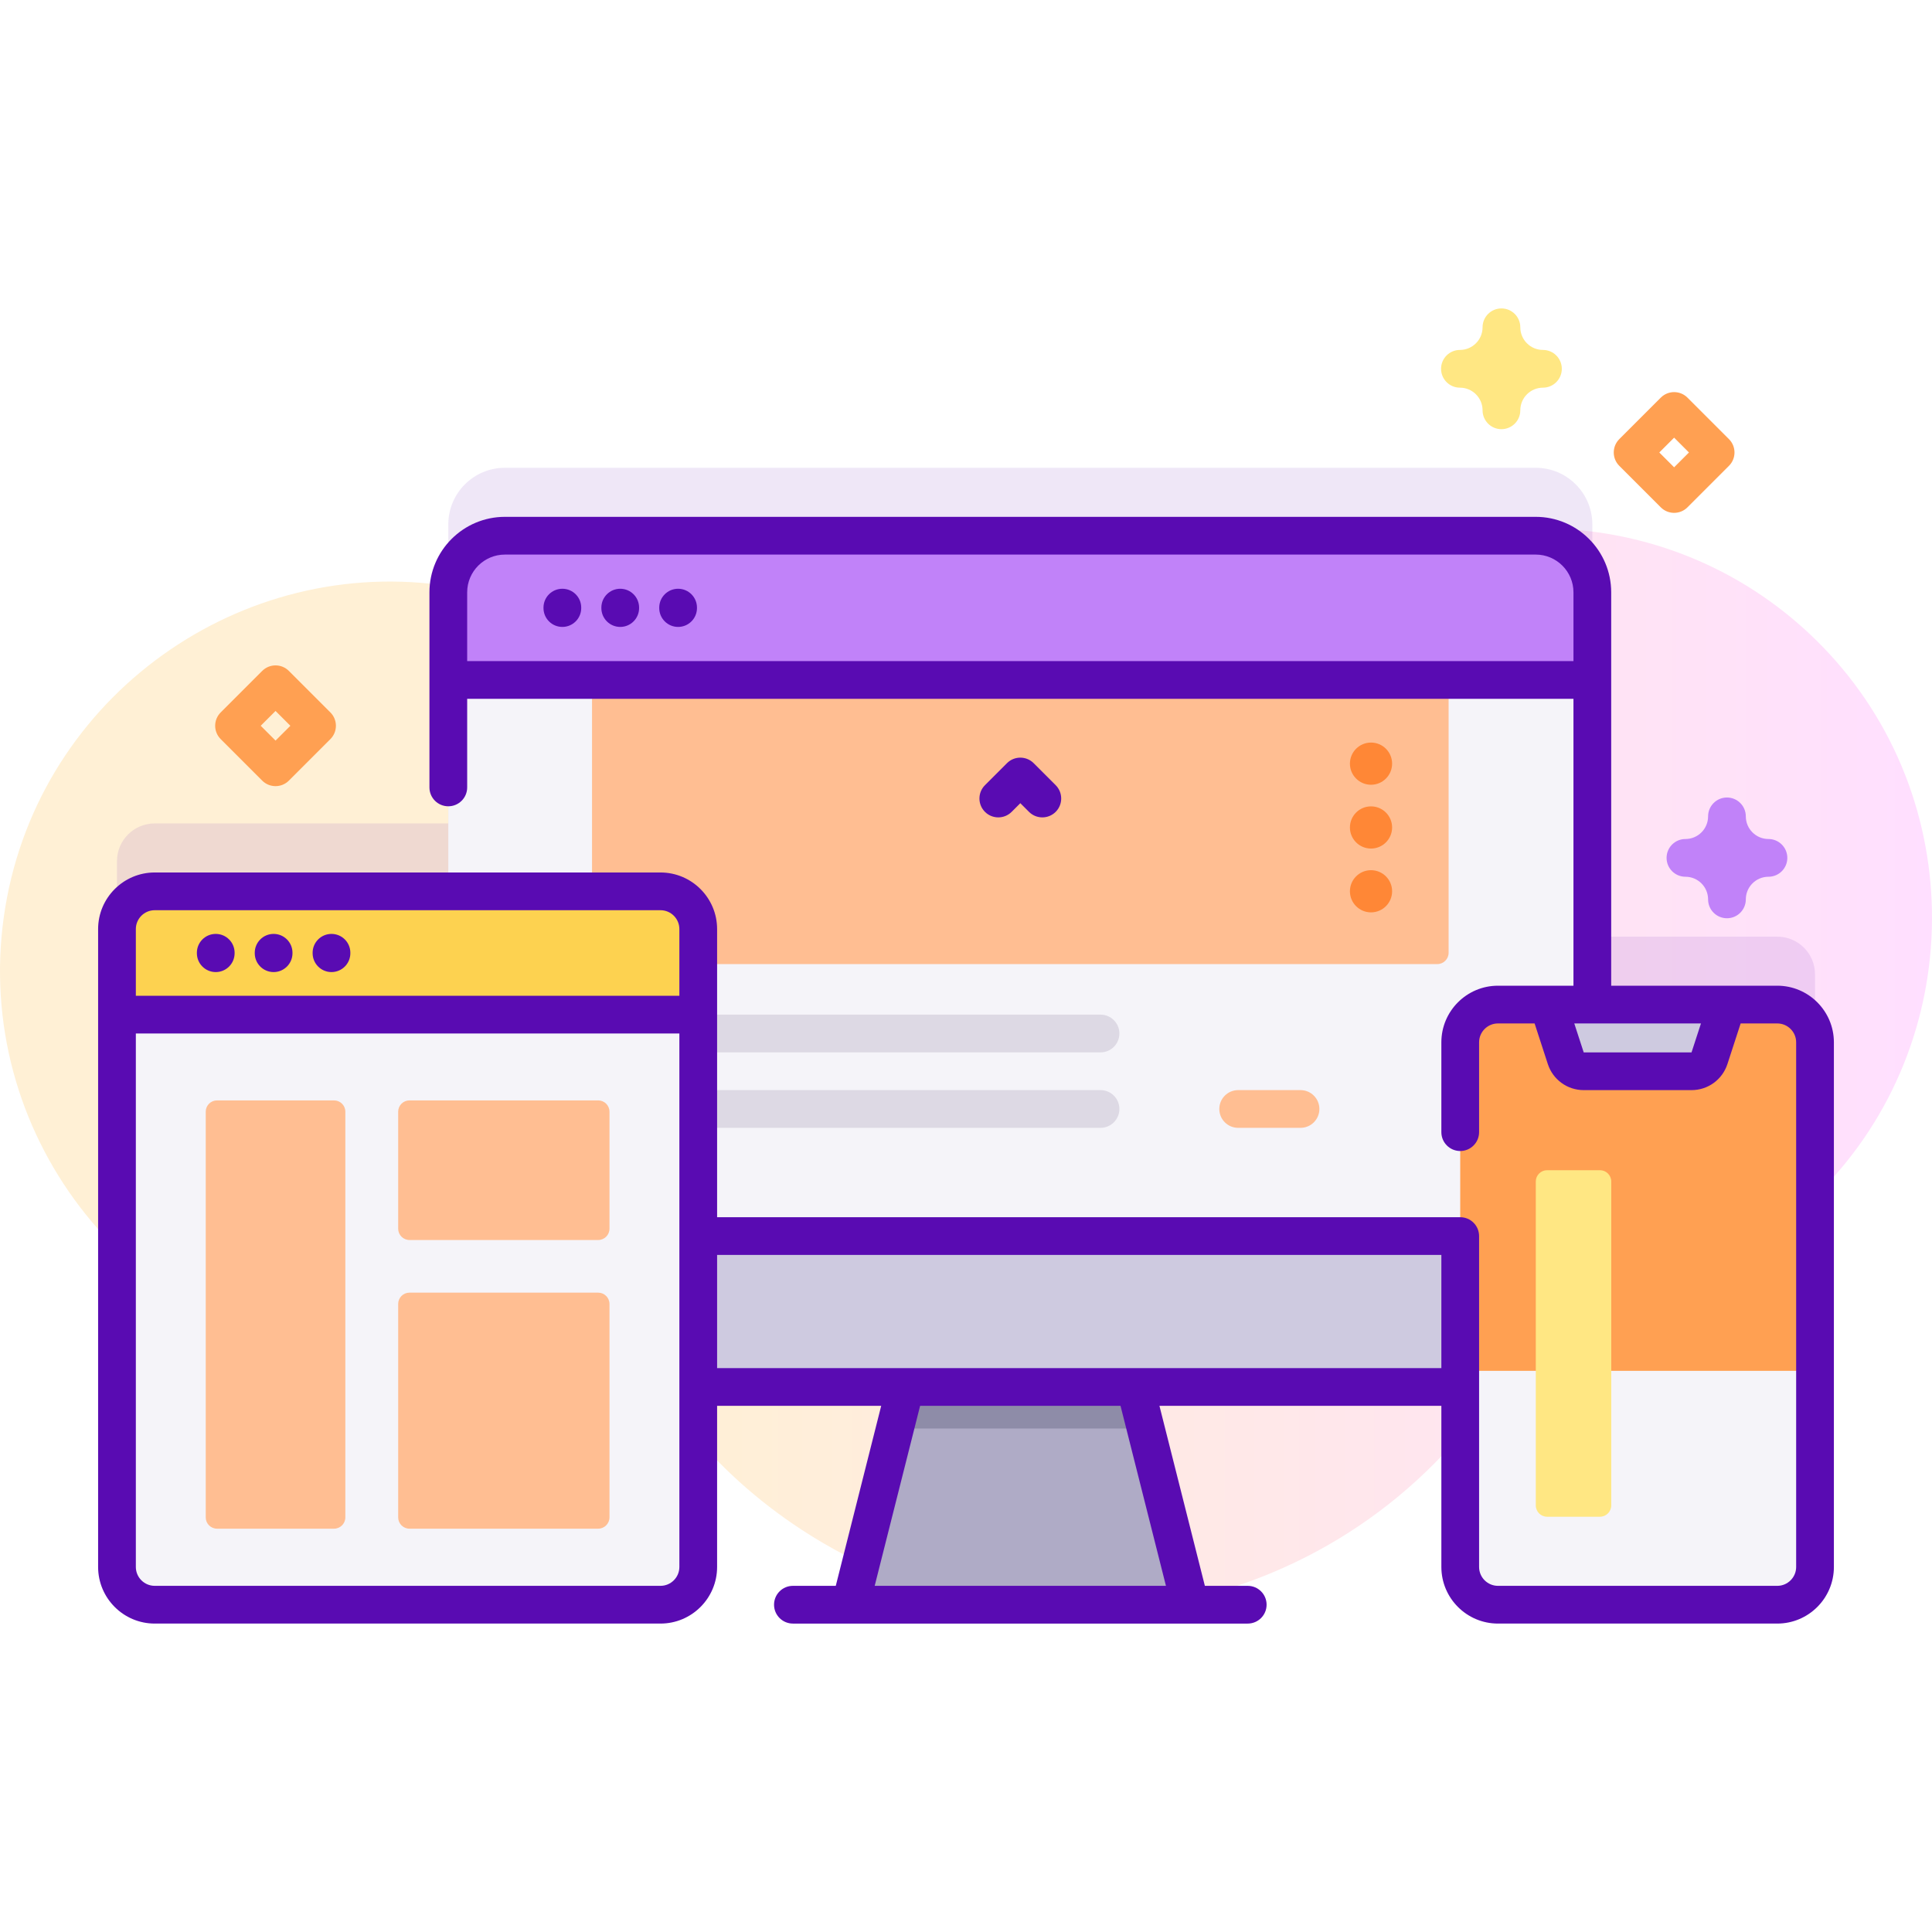
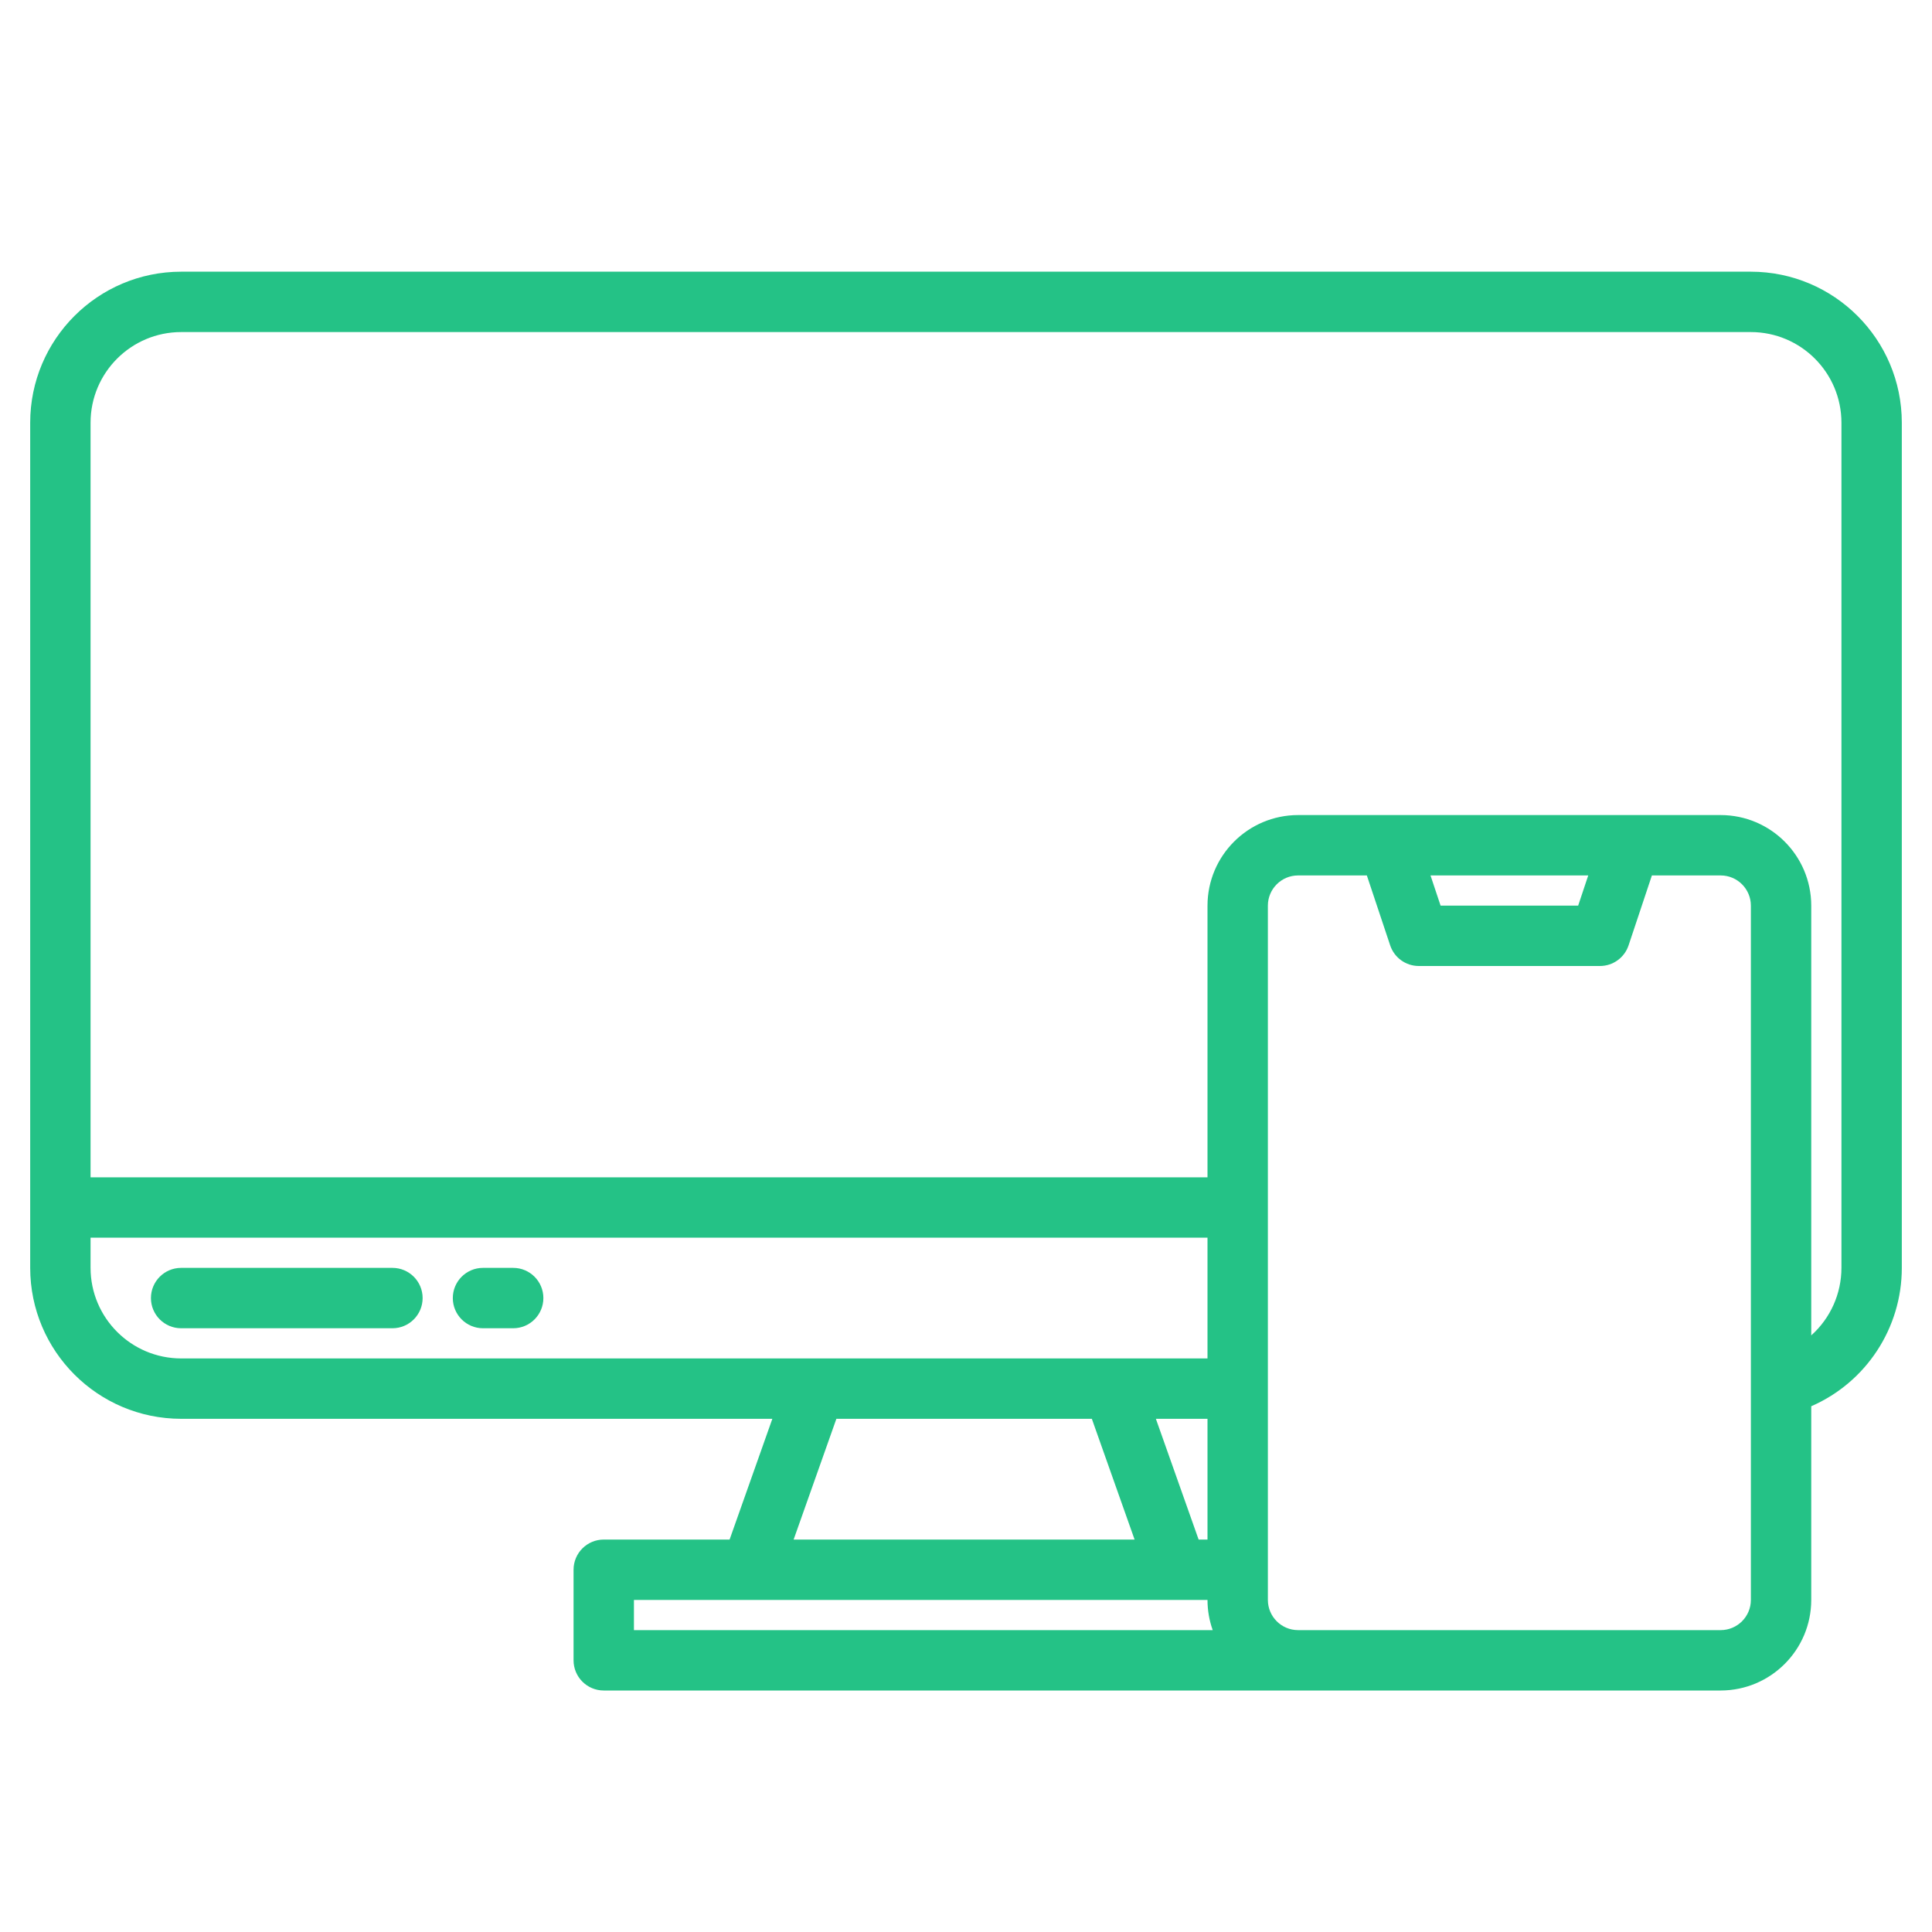
- <svg xmlns="http://www.w3.org/2000/svg" id="Capa_1" enable-background="new 0 0 512 512" height="512" viewBox="0 0 512 512" width="512">
-   <linearGradient id="SVGID_1_" gradientUnits="userSpaceOnUse" x1="175.918" x2="833.668" y1="283.616" y2="283.616">
-     <stop offset=".001" stop-color="#fff0d5" />
-     <stop offset=".511" stop-color="#ffdfff" />
-     <stop offset="1" stop-color="#d9ceff" />
-   </linearGradient>
-   <path d="m482.969 171.337c-34.945-35.948-89.48-40.907-129.831-14.878-11.48 7.405-25.381 9.888-38.717 6.927-31.565-7.009-64.584-2.222-92.707 13.042-18.907 10.261-41.936 8.477-59.579-3.83-11.712-8.169-25.312-14.023-40.257-16.777-55.438-10.217-109.337 26.553-119.994 81.907-10.899 56.609 26.628 111.012 83.196 121.089 13.821 2.462 27.488 2.047 40.388-.816 20.936-4.646 42.81 3.122 56.321 19.776 8.528 10.512 18.812 19.894 30.757 27.689 61.731 40.28 144.427 22.89 184.707-38.84.043-.065.085-.131.128-.196 7.377-11.349 18.851-19.44 32.12-22.119 19.353-3.907 37.801-13.404 52.756-28.495 39.373-39.732 39.701-104.371.712-144.479z" fill="url(#SVGID_1_)" />
-   <path d="m481 329.616v-71.391c0-5.524-4.478-10.003-10.003-10.003h-49.013v-109.25c0-8.286-6.718-15.004-15.004-15.004h-273.17c-8.286 0-15.004 6.717-15.004 15.004v79.242h-77.803c-5.524 0-10.003 4.478-10.003 10.003v101.399z" fill="#590bb2" opacity=".1" />
-   <path d="m315.41 425.264h-90.03l11.79-46.7 6.22-24.65h54.01l6.22 24.65z" fill="#afabc6" />
-   <path d="m303.62 378.564h-66.45l6.22-24.65h54.01z" fill="#8e8ca8" />
-   <path d="m406.981 367.564h-273.17c-8.286 0-15.004-6.717-15.004-15.004v-195.588c0-8.286 6.717-15.004 15.004-15.004h273.17c8.286 0 15.004 6.717 15.004 15.004v195.588c0 8.286-6.718 15.004-15.004 15.004z" fill="#f5f4f9" />
-   <path d="m380.896 255.494h-221c-1.657 0-3-1.343-3-3v-72.294h227v72.295c0 1.656-1.343 2.999-3 2.999z" fill="#ffbe92" />
-   <path d="m291.65 278.89h-106.52c-2.762 0-5-2.239-5-5s2.238-5 5-5h106.52c2.762 0 5 2.239 5 5s-2.239 5-5 5z" fill="#ddd9e4" />
-   <path d="m291.65 298.89h-106.52c-2.762 0-5-2.239-5-5s2.238-5 5-5h106.52c2.762 0 5 2.239 5 5s-2.239 5-5 5z" fill="#ddd9e4" />
-   <path d="m344.65 298.89h-16.52c-2.762 0-5-2.239-5-5s2.238-5 5-5h16.52c2.762 0 5 2.239 5 5s-2.239 5-5 5z" fill="#ffbe92" />
-   <path d="m421.985 180.2v-23.228c0-8.286-6.718-15.004-15.004-15.004h-273.17c-8.286 0-15.004 6.717-15.004 15.004v23.228z" fill="#c182f9" />
-   <path d="m118.807 327.572v24.988c0 8.286 6.718 15.004 15.004 15.004h273.17c8.286 0 15.004-6.717 15.004-15.004v-24.988z" fill="#cecae0" />
-   <path d="m470.997 425.264h-74.019c-5.524 0-10.003-4.478-10.003-10.003v-139.036c0-5.524 4.478-10.003 10.003-10.003h74.019c5.524 0 10.003 4.478 10.003 10.003v139.036c0 5.524-4.478 10.003-10.003 10.003z" fill="#ffa052" />
-   <path d="m386.976 363.283v51.978c0 5.524 4.478 10.003 10.002 10.003h74.019c5.524 0 10.003-4.478 10.003-10.003v-51.978z" fill="#f5f4f9" />
-   <path d="m453.03 280.441 4.631-14.219h-47.346l4.631 14.219c.671 2.059 2.59 3.453 4.755 3.453h28.573c2.166 0 4.085-1.394 4.756-3.453z" fill="#cecae0" />
-   <path d="m175.038 425.264h-134.035c-5.524 0-10.003-4.478-10.003-10.003v-169.044c0-5.524 4.478-10.003 10.003-10.003h134.035c5.524 0 10.003 4.478 10.003 10.003v169.044c-.001 5.524-4.479 10.003-10.003 10.003z" fill="#f5f4f9" />
-   <path d="m185.04 268.89v-22.673c0-5.524-4.478-10.003-10.003-10.003h-134.034c-5.524 0-10.003 4.478-10.003 10.003v22.673z" fill="#fdd250" />
-   <path d="m88.52 405.116h-31c-1.657 0-3-1.343-3-3v-107.5c0-1.657 1.343-3 3-3h31c1.657 0 3 1.343 3 3v107.5c0 1.657-1.343 3-3 3z" fill="#ffbe92" />
-   <path d="m158.52 328.616h-50c-1.657 0-3-1.343-3-3v-31c0-1.657 1.343-3 3-3h50c1.657 0 3 1.343 3 3v31c0 1.657-1.343 3-3 3z" fill="#ffbe92" />
-   <path d="m158.52 405.116h-50c-1.657 0-3-1.343-3-3v-56.552c0-1.657 1.343-3 3-3h50c1.657 0 3 1.343 3 3v56.552c0 1.657-1.343 3-3 3z" fill="#ffbe92" />
-   <g fill="#590bb2">
-     <path d="m149.03 156.026c-2.762 0-5 2.239-5 5v.115c0 2.761 2.238 5 5 5s5-2.239 5-5v-.115c0-2.761-2.238-5-5-5z" />
-     <path d="m164.368 156.026c-2.762 0-5 2.239-5 5v.115c0 2.761 2.238 5 5 5s5-2.239 5-5v-.115c0-2.761-2.238-5-5-5z" />
-     <path d="m179.705 156.026c-2.762 0-5 2.239-5 5v.115c0 2.761 2.238 5 5 5s5-2.239 5-5v-.115c0-2.761-2.238-5-5-5z" />
-     <path d="m470.997 261.222h-44.013v-104.25c0-11.03-8.974-20.004-20.004-20.004h-273.17c-11.03 0-20.004 8.974-20.004 20.004v51.702c0 2.761 2.238 5 5 5s5-2.239 5-5v-23.474h293.178v76.022h-20.006c-8.272 0-15.003 6.73-15.003 15.003v23.806c0 2.761 2.238 5 5 5s5-2.239 5-5v-23.806c0-2.759 2.244-5.003 5.003-5.003h9.707l3.506 10.768c1.346 4.129 5.167 6.904 9.51 6.904h28.573c4.343 0 8.164-2.774 9.51-6.904l3.506-10.767h9.707c2.759 0 5.003 2.244 5.003 5.003v139.036c0 2.758-2.244 5.002-5.003 5.002h-74.019c-2.759 0-5.003-2.244-5.003-5.002v-87.689c0-2.761-2.238-5-5-5h-196.935v-76.355c0-8.272-6.73-15.002-15.003-15.002h-134.034c-8.272 0-15.003 6.73-15.003 15.002v169.044c0 8.272 6.73 15.002 15.003 15.002h134.034c8.272 0 15.003-6.73 15.003-15.002v-42.697h43.486l-12.037 47.7h-11.359c-2.762 0-5 2.239-5 5s2.238 5 5 5h120.531c2.762 0 5-2.239 5-5s-2.238-5-5-5h-11.359l-12.036-47.7h74.71v42.697c0 8.272 6.73 15.002 15.003 15.002h74.019c8.272 0 15.003-6.73 15.003-15.002v-139.037c-.001-8.272-6.731-15.003-15.004-15.003zm-347.19-86.022v-18.228c0-5.516 4.487-10.004 10.004-10.004h273.17c5.517 0 10.004 4.488 10.004 10.004v18.228zm324.467 103.694h-28.575l-2.498-7.671h33.572zm-407.271-37.68h134.034c2.759 0 5.003 2.244 5.003 5.002v17.673h-144.04v-17.673c0-2.758 2.244-5.002 5.003-5.002zm139.037 174.047c0 2.758-2.244 5.002-5.003 5.002h-134.034c-2.759 0-5.003-2.244-5.003-5.002v-141.371h144.04zm128.949 5.003h-77.187l12.036-47.7h53.115zm-118.949-57.7v-29.992h191.936v29.992z" />
-     <path d="m57.174 257.61c2.762 0 5-2.239 5-5v-.115c0-2.761-2.238-5-5-5s-5 2.239-5 5v.115c0 2.761 2.238 5 5 5z" />
-     <path d="m72.511 257.61c2.762 0 5-2.239 5-5v-.115c0-2.761-2.238-5-5-5s-5 2.239-5 5v.115c0 2.761 2.238 5 5 5z" />
-     <path d="m87.848 257.61c2.762 0 5-2.239 5-5v-.115c0-2.761-2.238-5-5-5s-5 2.239-5 5v.115c0 2.761 2.238 5 5 5z" />
-     <path d="m268.097 215.151 2.299-2.298 2.299 2.298c.977.976 2.256 1.464 3.535 1.464s2.56-.488 3.536-1.465c1.952-1.953 1.952-5.118-.001-7.071l-5.834-5.833c-1.951-1.952-5.119-1.952-7.07 0l-5.834 5.833c-1.953 1.953-1.953 5.118-.001 7.071 1.953 1.954 5.12 1.954 7.071.001z" />
+ <svg xmlns="http://www.w3.org/2000/svg" width="512px" height="512px" viewBox="0 0 512 512" class="">
+   <g>
+     <g>
+       <path d="M464,72H48A40.04,40.04,0,0,0,8,112V336a40.04,40.04,0,0,0,40,40H204.68l-11.33,32H160a8,8,0,0,0-8,8v24a8,8,0,0,0,8,8H456a24.032,24.032,0,0,0,24-24V372.67A40,40,0,0,0,504,336V112A40.04,40.04,0,0,0,464,72ZM48,360a24.032,24.032,0,0,1-24-24v-8H320v32Zm272,16v32h-2.35l-11.33-32Zm-19.32,32H210.32l11.33-32h67.7ZM168,432v-8H320a23.841,23.841,0,0,0,1.38,8Zm296-8a8.011,8.011,0,0,1-8,8H344a8.011,8.011,0,0,1-8-8V240a8.011,8.011,0,0,1,8-8h18.23l6.18,18.53A8,8,0,0,0,376,256h48a8,8,0,0,0,7.59-5.47L437.77,232H456a8.011,8.011,0,0,1,8,8ZM379.1,232h41.8l-2.67,8H381.77ZM488,336a24.013,24.013,0,0,1-8,17.89V240a24.032,24.032,0,0,0-24-24H344a24.032,24.032,0,0,0-24,24v72H24V112A24.032,24.032,0,0,1,48,88H464a24.032,24.032,0,0,1,24,24Z" data-original="#000000" class="active-path" data-old_color="#000000" fill="#24C286" />
+       <path d="M104,336H48a8,8,0,0,0,0,16h56a8,8,0,0,0,0-16Z" data-original="#000000" class="active-path" data-old_color="#000000" fill="#24C286" />
+       <path d="M136,336h-8a8,8,0,0,0,0,16h8a8,8,0,0,0,0-16Z" data-original="#000000" class="active-path" data-old_color="#000000" fill="#24C286" />
+     </g>
  </g>
-   <path d="m424 401.949h-14c-1.657 0-3-1.343-3-3v-85.833c0-1.657 1.343-3 3-3h14c1.657 0 3 1.343 3 3v85.833c0 1.657-1.343 3-3 3z" fill="#ffe783" />
-   <path d="m397.896 113.736c-2.762 0-5-2.239-5-5 0-3.309-2.691-6-6-6-2.762 0-5-2.239-5-5s2.238-5 5-5c3.309 0 6-2.691 6-6 0-2.761 2.238-5 5-5s5 2.239 5 5c0 3.309 2.691 6 6 6 2.762 0 5 2.239 5 5s-2.238 5-5 5c-3.309 0-6 2.691-6 6 0 2.762-2.239 5-5 5z" fill="#ffe783" />
-   <path d="m457.661 243.347c-2.762 0-5-2.239-5-5 0-3.309-2.692-6-6.001-6-2.762 0-5-2.239-5-5s2.238-5 5-5c3.309 0 6.001-2.691 6.001-6 0-2.761 2.238-5 5-5s5 2.239 5 5c0 3.309 2.691 6 5.999 6 2.762 0 5 2.239 5 5s-2.238 5-5 5c-3.308 0-5.999 2.691-5.999 6 0 2.761-2.238 5-5 5z" fill="#c182f9" />
-   <path d="m443.66 135.912c-1.279 0-2.56-.488-3.535-1.464l-11-11c-1.953-1.953-1.953-5.119 0-7.071l11-11c1.951-1.952 5.119-1.952 7.07 0l11 11c1.953 1.953 1.953 5.119 0 7.071l-11 11c-.975.976-2.256 1.464-3.535 1.464zm-3.929-16 3.929 3.929 3.929-3.929-3.929-3.929z" fill="#ffa052" />
-   <path d="m73.021 208.336c-1.279 0-2.56-.488-3.535-1.464l-11-11c-1.953-1.953-1.953-5.119 0-7.071l11-11c1.951-1.952 5.119-1.952 7.07 0l11 11c1.953 1.953 1.953 5.119 0 7.071l-11 11c-.976.976-2.256 1.464-3.535 1.464zm-3.929-16 3.929 3.929 3.929-3.929-3.929-3.929z" fill="#ffa052" />
-   <circle cx="363.333" cy="236.197" fill="#ff8736" r="5.59" />
-   <circle cx="363.333" cy="219.287" fill="#ff8736" r="5.59" />
-   <circle cx="363.333" cy="202.377" fill="#ff8736" r="5.59" />
</svg>
